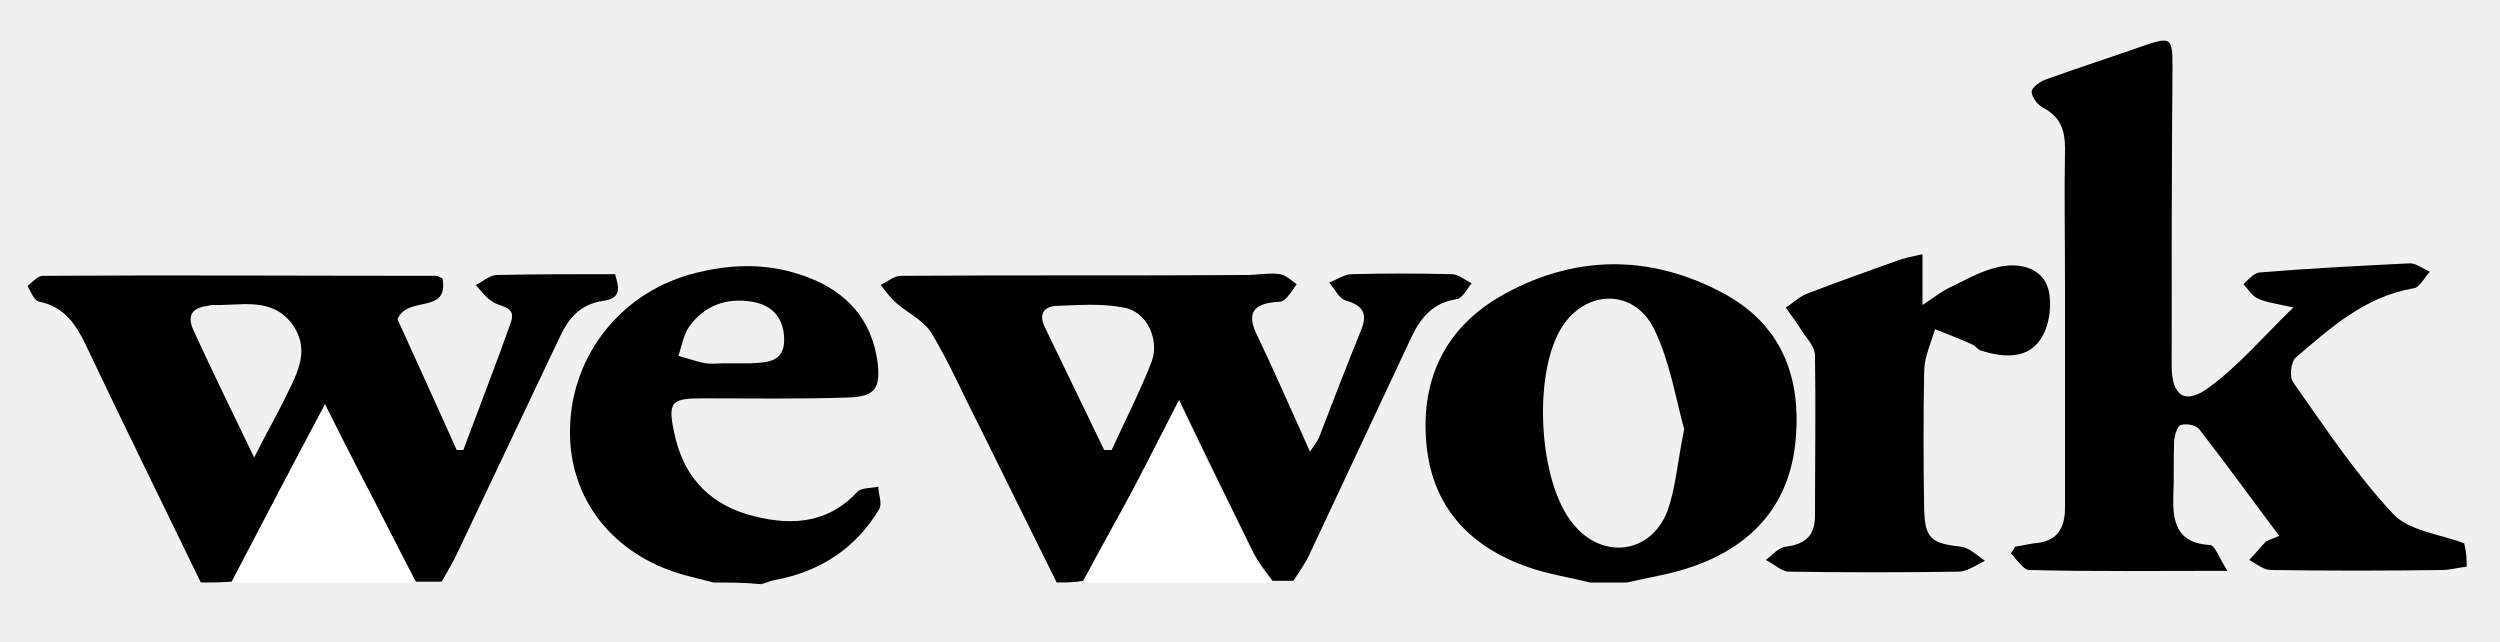
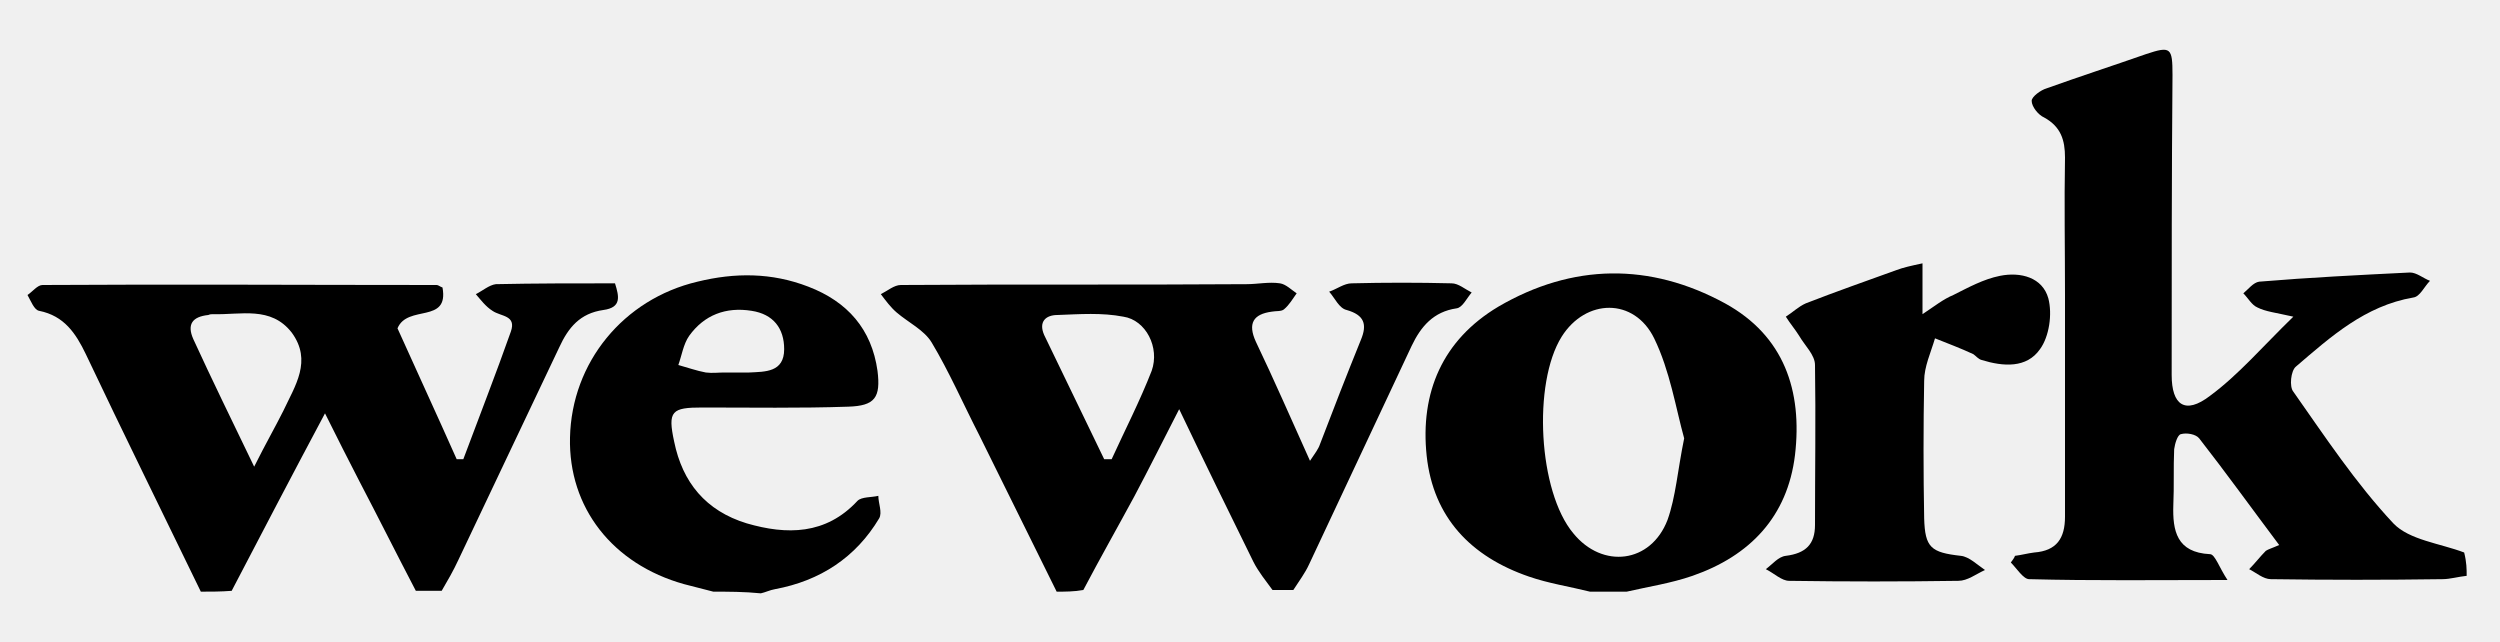
<svg xmlns="http://www.w3.org/2000/svg" version="1.1" id="Layer_1" x="0px" y="0px" viewBox="0 0 300 77" style="enable-background:new 0 0 300 77;" xml:space="preserve">
-   <style type="text/css">
- 	.st0{fill:#FFFFFF;}
- </style>
  <g>
    <g>
-       <path d="M296,68c-1,0.1-2,0.4-2.9,0.4c-6.9,0.1-13.7,0.1-20.6,0c-0.9,0-1.8-0.8-2.6-1.2c0.7-0.7,1.3-1.5,2-2.2    c0.3-0.2,0.7-0.3,1.6-0.7c-3.3-4.4-6.4-8.7-9.6-12.8c-0.4-0.5-1.5-0.7-2.2-0.5c-0.4,0.1-0.7,1.1-0.8,1.8c-0.1,2.2,0,4.5-0.1,6.7    c-0.1,3.1,0.4,5.7,4.4,5.9c0.6,0,1.1,1.6,2.1,3.1c-8.6,0-16.2,0.1-23.8-0.1c-0.7,0-1.5-1.3-2.2-2c0.2-0.3,0.4-0.5,0.5-0.8    c0.8-0.1,1.5-0.3,2.3-0.4c2.7-0.2,3.7-1.7,3.7-4.3c0-8.9,0-17.7,0-26.6c0-5.5-0.1-11,0-16.5c0-2.1-0.5-3.7-2.5-4.8    c-0.7-0.3-1.5-1.3-1.5-2c0-0.5,1.1-1.3,1.8-1.5c3.9-1.4,7.9-2.7,11.9-4.1c3-1,3.2-0.8,3.2,2.5c-0.1,12-0.1,24-0.1,36    c0,3.6,1.6,4.8,4.6,2.5c3.4-2.5,6.3-5.9,10-9.5c-2.2-0.5-3.3-0.6-4.3-1.1c-0.7-0.3-1.1-1.1-1.7-1.7c0.6-0.5,1.2-1.3,1.9-1.4    c6-0.5,12-0.8,18.1-1.1c0.8,0,1.6,0.7,2.4,1c-0.7,0.7-1.2,1.9-2,2c-5.8,1-9.9,4.7-14.1,8.3c-0.6,0.5-0.8,2.4-0.3,3    c3.8,5.4,7.5,11,12,15.8c1.9,2,5.6,2.4,8.5,3.5C296,66.4,296,67.2,296,68z" />
-       <path d="M24.1,69.9c-4.6-9.5-9.3-19-13.8-28.5c-1.2-2.5-2.6-4.6-5.6-5.2c-0.6-0.1-1-1.2-1.4-1.9c0.6-0.4,1.2-1.2,1.8-1.2    c15.8-0.1,31.5,0,47.3,0c0.2,0,0.4,0.2,0.7,0.3c0.8,4.4-4.2,2-5.4,4.9c2.2,4.9,4.7,10.3,7.1,15.7c0.3,0,0.6,0,0.8,0    c1.9-5.1,3.9-10.2,5.7-15.3c0.7-2-1.2-1.8-2.2-2.5c-0.8-0.5-1.4-1.3-2-2c0.8-0.4,1.6-1.1,2.4-1.2c4.7-0.1,9.4-0.1,14.3-0.1    c0.5,1.6,0.8,2.9-1.4,3.2c-2.8,0.4-4.2,2.1-5.3,4.5C63,49.2,59,57.7,55,66.1c-0.6,1.3-1.3,2.5-2,3.7c-1,0-2.1,0-3.1,0    c-2.3-4.4-4.5-8.8-6.8-13.2c-1.3-2.5-2.6-5.1-4.1-8.1c-4,7.5-7.6,14.4-11.2,21.3C26.5,69.9,25.3,69.9,24.1,69.9z M30.5,54.9    c1.4-2.8,2.5-4.7,3.5-6.7c1.4-3,3.5-6,1-9.4c-2.5-3.2-6.1-2.1-9.4-2.2c-0.2,0-0.4,0-0.6,0.1c-1.9,0.2-2.6,1.1-1.8,2.9    C25.4,44.4,27.8,49.3,30.5,54.9z" />
-       <path d="M126.8,69.9c-3.1-6.3-6.2-12.5-9.3-18.8c-1.9-3.7-3.6-7.6-5.7-11.1c-0.9-1.5-2.8-2.4-4.2-3.6c-0.7-0.6-1.3-1.4-1.9-2.2    c0.8-0.4,1.6-1.1,2.4-1.1c13.8-0.1,27.7,0,41.5-0.1c1.3,0,2.7-0.3,4-0.1c0.7,0.1,1.4,0.8,2,1.2c-0.5,0.7-0.9,1.4-1.5,1.9    c-0.3,0.3-1,0.2-1.5,0.3c-2.2,0.3-2.9,1.4-1.9,3.6c2.2,4.6,4.2,9.2,6.5,14.3c0.6-0.9,1-1.4,1.2-2c1.6-4.2,3.2-8.3,4.9-12.5    c0.8-1.9,0.4-3-1.7-3.6c-0.9-0.2-1.4-1.4-2.1-2.2c0.9-0.3,1.8-1,2.7-1c4-0.1,8-0.1,12,0c0.8,0,1.6,0.7,2.4,1.1    c-0.6,0.7-1.1,1.8-1.8,1.9c-2.8,0.4-4.3,2.2-5.4,4.5c-4.1,8.7-8.2,17.5-12.3,26.2c-0.5,1.1-1.2,2-1.9,3.1c-0.8,0-1.6,0-2.5,0    c-0.8-1.1-1.7-2.2-2.3-3.4c-2.9-5.9-5.8-11.8-8.9-18.3c-2,3.9-3.7,7.3-5.4,10.5c-2,3.7-4.1,7.4-6.1,11.2    C128.9,69.9,127.8,69.9,126.8,69.9z M132.5,54c0.3,0,0.6,0,0.9,0c1.6-3.5,3.4-7,4.8-10.6c1-2.8-0.7-6.1-3.4-6.5    c-2.6-0.5-5.2-0.3-7.9-0.2c-1.4,0-2.3,0.8-1.6,2.4C127.7,44.1,130.1,49,132.5,54z" />
-       <path d="M190.8,69.9c-2.4-0.6-5-1-7.3-1.8c-7-2.4-11.5-7.1-12.3-14.5c-0.8-7.6,1.9-13.9,8.6-17.9c8.9-5.2,18.2-5.3,27.2-0.4    c7.1,3.9,9.3,10.5,8.4,18.2c-0.9,7.4-5.4,12.1-12.3,14.5c-2.6,0.9-5.3,1.3-7.9,1.9C193.7,69.9,192.2,69.9,190.8,69.9z M202.1,51.5    c-1-3.6-1.7-8.1-3.6-12c-2.4-4.9-8.2-4.8-11.1-0.2c-3.5,5.6-2.8,18.6,1.4,23.6c3.5,4.3,9.3,3.6,11.3-1.6    C201.1,58.5,201.3,55.4,202.1,51.5z" />
-       <path d="M85.6,69.9c-1.2-0.3-2.3-0.6-3.5-0.9c-8.6-2.4-13.9-9.2-13.7-17.6c0.2-9,6.4-16.6,15.3-18.7c4.5-1.1,8.9-1.1,13.3,0.6    c4.7,1.8,7.6,5.1,8.3,10.1c0.4,3.2-0.3,4.2-3.5,4.3c-5.8,0.2-11.7,0.1-17.5,0.1c-3.7,0-4.2,0.4-3.4,4.1c1,4.9,3.8,8.3,8.7,9.8    c4.8,1.4,9.5,1.4,13.3-2.7c0.5-0.5,1.7-0.4,2.5-0.6c0,0.9,0.5,2,0.1,2.7c-2.8,4.7-7.1,7.5-12.5,8.5c-0.6,0.1-1.2,0.4-1.7,0.5    C89.3,69.9,87.4,69.9,85.6,69.9z M86.9,43.6c1,0,2,0,3,0c1.9-0.1,4.2,0,4.2-2.8c0-2.5-1.3-4.2-3.9-4.6c-3.1-0.5-5.7,0.5-7.5,3    c-0.7,1-0.9,2.4-1.3,3.5c1.1,0.3,2.2,0.7,3.3,0.9C85.5,43.7,86.2,43.6,86.9,43.6z" />
-       <path class="st0" d="M129.9,69.9c2-3.7,4.1-7.4,6.1-11.2c1.7-3.3,3.4-6.6,5.4-10.5c3.1,6.5,6,12.4,8.9,18.3    c0.6,1.2,1.6,2.3,2.3,3.4C145.1,69.9,137.5,69.9,129.9,69.9z" />
-       <path class="st0" d="M27.8,69.9C31.4,63,35,56.1,39,48.6c1.5,3,2.8,5.5,4.1,8.1c2.3,4.4,4.5,8.8,6.8,13.2    C42.5,69.9,35.1,69.9,27.8,69.9z" />
-       <path d="M230.7,30.5c0,2.3,0,3.8,0,6.1c1.5-1,2.5-1.8,3.7-2.3c1.8-0.9,3.6-1.9,5.6-2.3c2.5-0.5,5.1,0.2,5.8,2.7    c0.5,1.9,0.1,4.6-1,6.1c-1.6,2.3-4.4,2.1-7,1.3c-0.4-0.1-0.7-0.5-1-0.7c-1.5-0.7-3.1-1.3-4.6-1.9c-0.5,1.7-1.3,3.4-1.3,5.1    c-0.1,5.5-0.1,11,0,16.5c0.1,3.5,0.8,4.1,4.4,4.5c1,0.1,2,1.1,2.9,1.7c-1.1,0.5-2.1,1.3-3.2,1.3c-6.8,0.1-13.5,0.1-20.3,0    c-0.9,0-1.8-0.9-2.8-1.4c0.8-0.6,1.5-1.5,2.4-1.6c2.4-0.3,3.5-1.4,3.5-3.7c0-6.4,0.1-12.8,0-19.2c0-1.2-1.2-2.3-1.9-3.5    c-0.5-0.8-1.1-1.5-1.6-2.3c0.8-0.5,1.5-1.2,2.4-1.6c3.6-1.4,7.3-2.7,10.9-4C228.4,31,229.3,30.8,230.7,30.5z" />
+       <path d="M296,69.1c-1,0.1-2,0.4-2.9,0.4c-6.9,0.1-13.7,0.1-20.6,0c-0.9,0-1.8-0.8-2.6-1.2c0.7-0.7,1.3-1.5,2-2.2    c0.3-0.2,0.7-0.3,1.6-0.7c-3.3-4.4-6.4-8.7-9.6-12.8c-0.4-0.5-1.5-0.7-2.2-0.5c-0.4,0.1-0.7,1.1-0.8,1.8c-0.1,2.2,0,4.5-0.1,6.7    c-0.1,3.1,0.4,5.7,4.4,5.9c0.6,0,1.1,1.6,2.1,3.1c-8.6,0-16.2,0.1-23.8-0.1c-0.7,0-1.5-1.3-2.2-2c0.2-0.3,0.4-0.5,0.5-0.8    c0.8-0.1,1.5-0.3,2.3-0.4c2.7-0.2,3.7-1.7,3.7-4.3c0-8.9,0-17.7,0-26.6c0-5.5-0.1-11,0-16.5c0-2.1-0.5-3.7-2.5-4.8    c-0.7-0.3-1.5-1.3-1.5-2c0-0.5,1.1-1.3,1.8-1.5c3.9-1.4,7.9-2.7,11.9-4.1c3-1,3.2-0.8,3.2,2.5c-0.1,12-0.1,24-0.1,36    c0,3.6,1.6,4.8,4.6,2.5c3.4-2.5,6.3-5.9,10-9.5c-2.2-0.5-3.3-0.6-4.3-1.1c-0.7-0.3-1.1-1.1-1.7-1.7c0.6-0.5,1.2-1.3,1.9-1.4    c6-0.5,12-0.8,18.1-1.1c0.8,0,1.6,0.7,2.4,1c-0.7,0.7-1.2,1.9-2,2c-5.8,1-9.9,4.7-14.1,8.3c-0.6,0.5-0.8,2.4-0.3,3    c3.8,5.4,7.5,11,12,15.8c1.9,2,5.6,2.4,8.5,3.5C296,67.5,296,68.3,296,69.1z" />
+       <path d="M24.1,71c-4.6-9.5-9.3-19-13.8-28.5c-1.2-2.5-2.6-4.6-5.6-5.2c-0.6-0.1-1-1.2-1.4-1.9c0.6-0.4,1.2-1.2,1.8-1.2    c15.8-0.1,31.5,0,47.3,0c0.2,0,0.4,0.2,0.7,0.3c0.8,4.4-4.2,2-5.4,4.9c2.2,4.9,4.7,10.3,7.1,15.7c0.3,0,0.6,0,0.8,0    c1.9-5.1,3.9-10.2,5.7-15.3c0.7-2-1.2-1.8-2.2-2.5c-0.8-0.5-1.4-1.3-2-2c0.8-0.4,1.6-1.1,2.4-1.2C64.2,34,68.9,34,73.8,34    c0.5,1.6,0.8,2.9-1.4,3.2c-2.8,0.4-4.2,2.1-5.3,4.5C63,50.3,59,58.8,55,67.2c-0.6,1.3-1.3,2.5-2,3.7c-1,0-2.1,0-3.1,0    c-2.3-4.4-4.5-8.8-6.8-13.2c-1.3-2.5-2.6-5.1-4.1-8.1c-4,7.5-7.6,14.4-11.2,21.3C26.5,71,25.3,71,24.1,71z M30.5,56    c1.4-2.8,2.5-4.7,3.5-6.7c1.4-3,3.5-6,1-9.4c-2.5-3.2-6.1-2.1-9.4-2.2c-0.2,0-0.4,0-0.6,0.1c-1.9,0.2-2.6,1.1-1.8,2.9    C25.4,45.5,27.8,50.4,30.5,56z" />
+       <path d="M126.8,71c-3.1-6.3-6.2-12.5-9.3-18.8c-1.9-3.7-3.6-7.6-5.7-11.1c-0.9-1.5-2.8-2.4-4.2-3.6c-0.7-0.6-1.3-1.4-1.9-2.2    c0.8-0.4,1.6-1.1,2.4-1.1c13.8-0.1,27.7,0,41.5-0.1c1.3,0,2.7-0.3,4-0.1c0.7,0.1,1.4,0.8,2,1.2c-0.5,0.7-0.9,1.4-1.5,1.9    c-0.3,0.3-1,0.2-1.5,0.3c-2.2,0.3-2.9,1.4-1.9,3.6c2.2,4.6,4.2,9.2,6.5,14.3c0.6-0.9,1-1.4,1.2-2c1.6-4.2,3.2-8.3,4.9-12.5    c0.8-1.9,0.4-3-1.7-3.6c-0.9-0.2-1.4-1.4-2.1-2.2c0.9-0.3,1.8-1,2.7-1c4-0.1,8-0.1,12,0c0.8,0,1.6,0.7,2.4,1.1    c-0.6,0.7-1.1,1.8-1.8,1.9c-2.8,0.4-4.3,2.2-5.4,4.5c-4.1,8.7-8.2,17.5-12.3,26.2c-0.5,1.1-1.2,2-1.9,3.1c-0.8,0-1.6,0-2.5,0    c-0.8-1.1-1.7-2.2-2.3-3.4c-2.9-5.9-5.8-11.8-8.9-18.3c-2,3.9-3.7,7.3-5.4,10.5c-2,3.7-4.1,7.4-6.1,11.2    C128.9,71,127.8,71,126.8,71z M132.5,55.1c0.3,0,0.6,0,0.9,0c1.6-3.5,3.4-7,4.8-10.6c1-2.8-0.7-6.1-3.4-6.5    c-2.6-0.5-5.2-0.3-7.9-0.2c-1.4,0-2.3,0.8-1.6,2.4C127.7,45.2,130.1,50.1,132.5,55.1z" />
+       <path d="M190.8,71c-2.4-0.6-5-1-7.3-1.8c-7-2.4-11.5-7.1-12.3-14.5c-0.8-7.6,1.9-13.9,8.6-17.9c8.9-5.2,18.2-5.3,27.2-0.4    c7.1,3.9,9.3,10.5,8.4,18.2c-0.9,7.4-5.4,12.1-12.3,14.5c-2.6,0.9-5.3,1.3-7.9,1.9C193.7,71,192.2,71,190.8,71z M202.1,52.6    c-1-3.6-1.7-8.1-3.6-12c-2.4-4.9-8.2-4.8-11.1-0.2c-3.5,5.6-2.8,18.6,1.4,23.6c3.5,4.3,9.3,3.6,11.3-1.6    C201.1,59.6,201.3,56.5,202.1,52.6z" />
+       <path d="M85.6,71c-1.2-0.3-2.3-0.6-3.5-0.9c-8.6-2.4-13.9-9.2-13.7-17.6c0.2-9,6.4-16.6,15.3-18.7c4.5-1.1,8.9-1.1,13.3,0.6    c4.7,1.8,7.6,5.1,8.3,10.1c0.4,3.2-0.3,4.2-3.5,4.3C96,49,90.1,48.9,84.3,48.9c-3.7,0-4.2,0.4-3.4,4.1c1,4.9,3.8,8.3,8.7,9.8    c4.8,1.4,9.5,1.4,13.3-2.7c0.5-0.5,1.7-0.4,2.5-0.6c0,0.9,0.5,2,0.1,2.7c-2.8,4.7-7.1,7.5-12.5,8.5c-0.6,0.1-1.2,0.4-1.7,0.5    C89.3,71,87.4,71,85.6,71z M86.9,44.7c1,0,2,0,3,0c1.9-0.1,4.2,0,4.2-2.8c0-2.5-1.3-4.2-3.9-4.6c-3.1-0.5-5.7,0.5-7.5,3    c-0.7,1-0.9,2.4-1.3,3.5c1.1,0.3,2.2,0.7,3.3,0.9C85.5,44.8,86.2,44.7,86.9,44.7z" />
+       <path d="M230.7,31.6c0,2.3,0,3.8,0,6.1c1.5-1,2.5-1.8,3.7-2.3c1.8-0.9,3.6-1.9,5.6-2.3c2.5-0.5,5.1,0.2,5.8,2.7    c0.5,1.9,0.1,4.6-1,6.1c-1.6,2.3-4.4,2.1-7,1.3c-0.4-0.1-0.7-0.5-1-0.7c-1.5-0.7-3.1-1.3-4.6-1.9c-0.5,1.7-1.3,3.4-1.3,5.1    c-0.1,5.5-0.1,11,0,16.5c0.1,3.5,0.8,4.1,4.4,4.5c1,0.1,2,1.1,2.9,1.7c-1.1,0.5-2.1,1.3-3.2,1.3c-6.8,0.1-13.5,0.1-20.3,0    c-0.9,0-1.8-0.9-2.8-1.4c0.8-0.6,1.5-1.5,2.4-1.6c2.4-0.3,3.5-1.4,3.5-3.7c0-6.4,0.1-12.8,0-19.2c0-1.2-1.2-2.3-1.9-3.5    c-0.5-0.8-1.1-1.5-1.6-2.3c0.8-0.5,1.5-1.2,2.4-1.6c3.6-1.4,7.3-2.7,10.9-4C228.4,32.1,229.3,31.9,230.7,31.6z" />
    </g>
  </g>
</svg>
